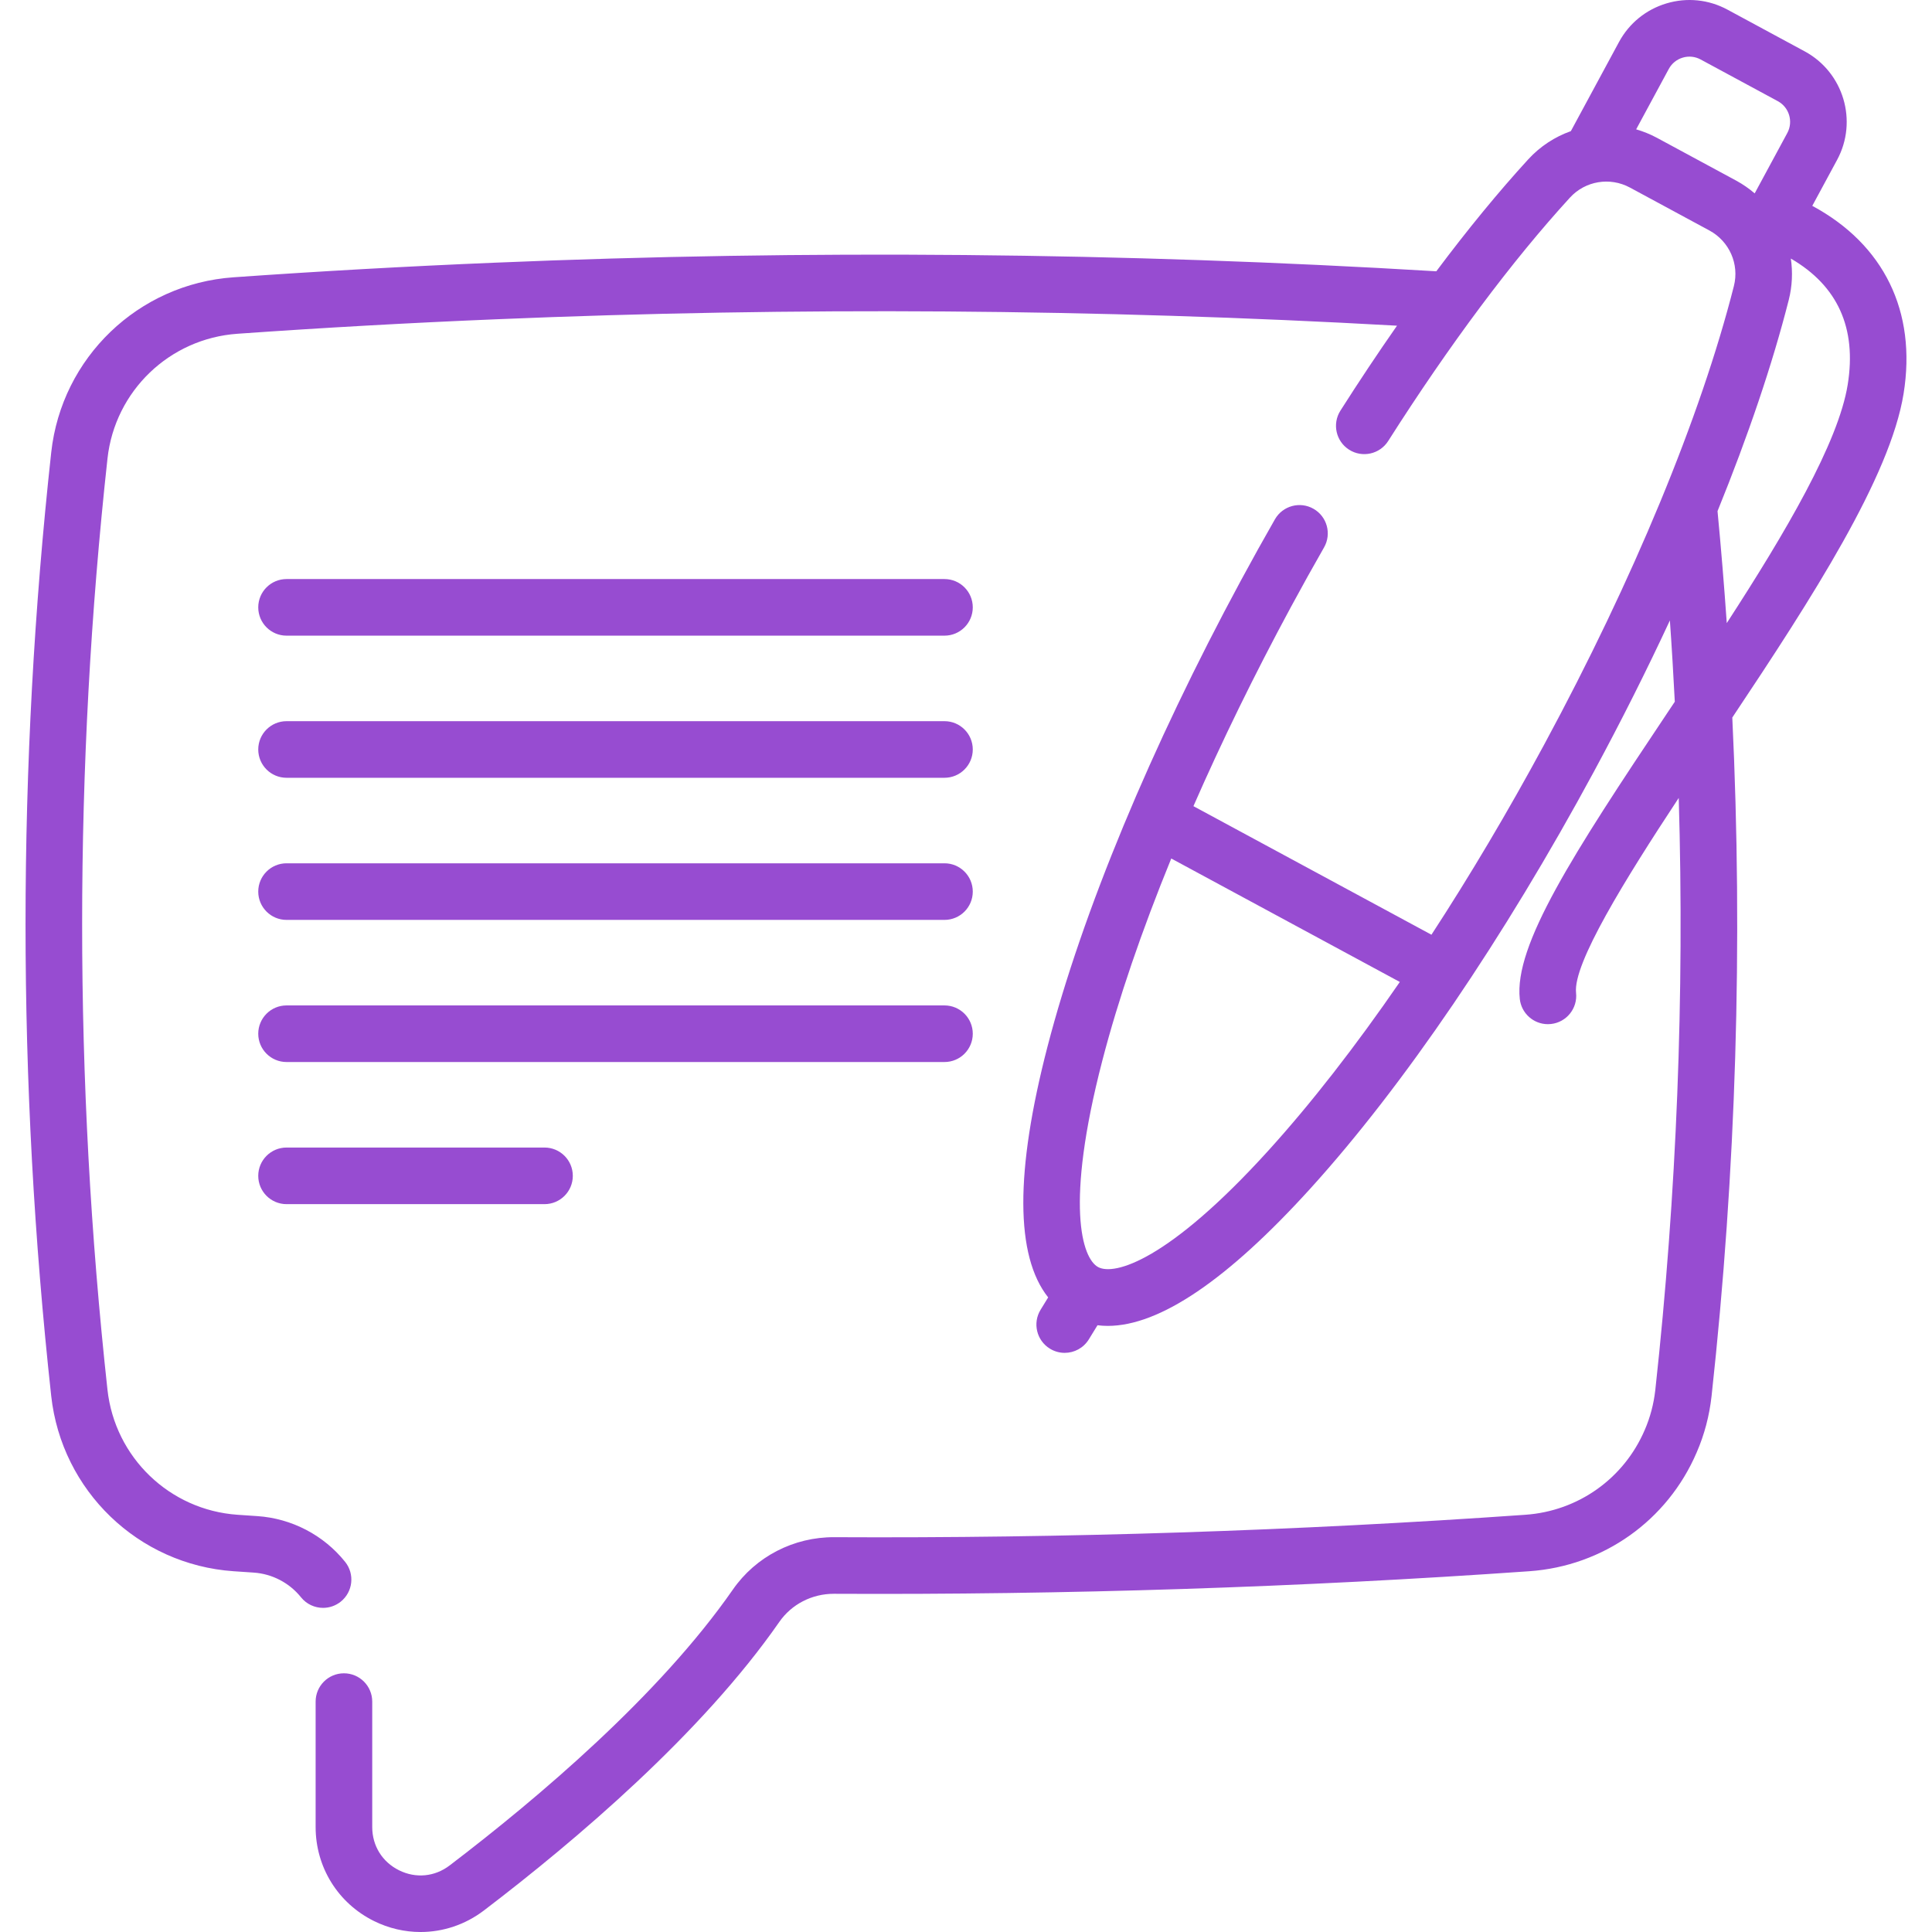
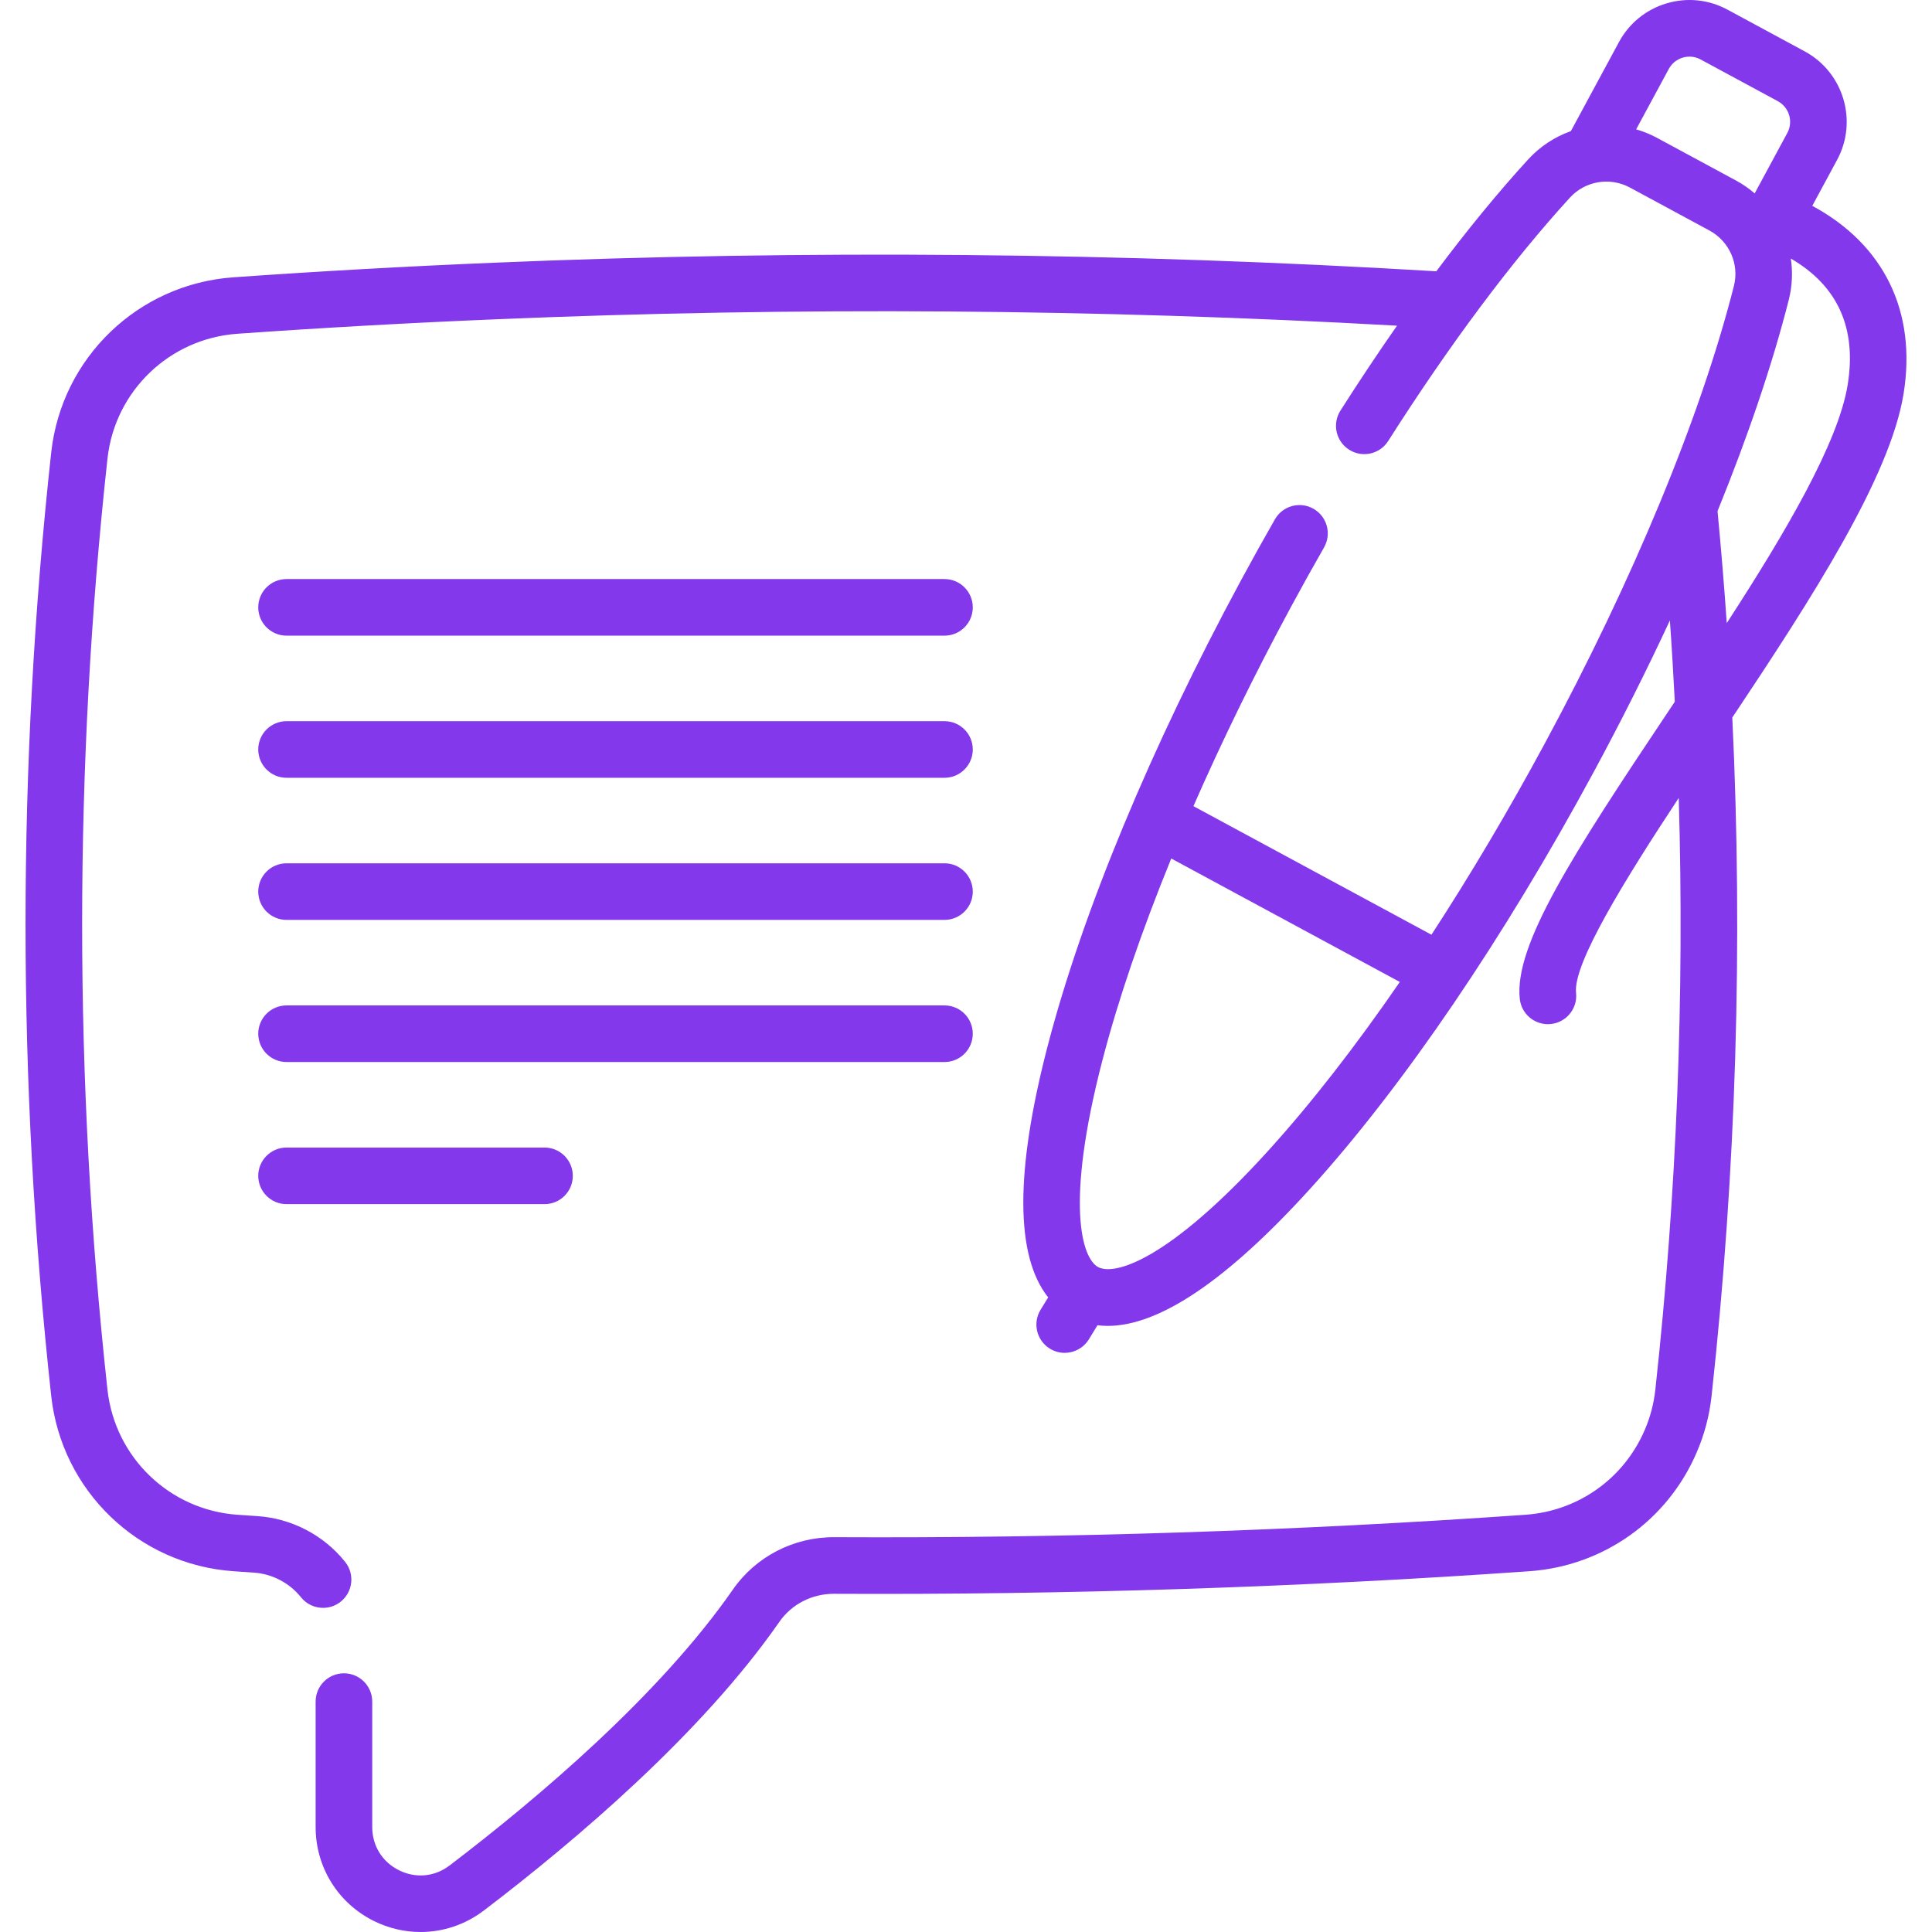
<svg xmlns="http://www.w3.org/2000/svg" version="1.1" width="512" height="512" x="0" y="0" viewBox="0 0 511.996 511.996" style="enable-background:new 0 0 512 512" xml:space="preserve" class="">
  <g>
    <g>
-       <path d="m75.938 168.454h174.356c4.143 0 7.5-3.358 7.5-7.5s-3.357-7.5-7.5-7.5h-174.356c-4.143 0-7.5 3.358-7.5 7.5s3.358 7.5 7.5 7.5z" fill="#974cd1" data-original="#000000" style="" class="" />
-       <path d="m75.938 206.118h174.356c4.143 0 7.5-3.358 7.5-7.5s-3.357-7.5-7.5-7.5h-174.356c-4.143 0-7.5 3.358-7.5 7.5s3.358 7.5 7.5 7.5z" fill="#974cd1" data-original="#000000" style="" class="" />
-       <path d="m75.938 243.781h174.356c4.143 0 7.5-3.358 7.5-7.5s-3.357-7.5-7.5-7.5h-174.356c-4.143 0-7.5 3.358-7.5 7.5s3.358 7.5 7.5 7.5z" fill="#974cd1" data-original="#000000" style="" class="" />
-       <path d="m75.938 281.445h174.356c4.143 0 7.5-3.358 7.5-7.5s-3.357-7.5-7.5-7.5h-174.356c-4.143 0-7.5 3.358-7.5 7.5s3.358 7.5 7.5 7.5z" fill="#974cd1" data-original="#000000" style="" class="" />
-       <path d="m75.938 319.108h68.362c4.143 0 7.5-3.358 7.5-7.5s-3.357-7.5-7.5-7.5h-68.362c-4.143 0-7.5 3.358-7.5 7.5s3.358 7.5 7.5 7.5z" fill="#974cd1" data-original="#000000" style="" class="" />
-       <path d="m480.27 54.548 6.577-12.175c5.562-10.298 1.708-23.202-8.59-28.764l-20.453-11.049c-4.991-2.695-10.731-3.285-16.166-1.661-5.432 1.623-9.906 5.264-12.599 10.25l-12.748 23.6c-4.212 1.496-8.108 4.001-11.29 7.473-7.873 8.596-16.072 18.589-24.368 29.672-82.963-4.983-166.972-5.753-249.762-2.27-23 .954-46.211 2.253-68.98 3.862-25.236 1.755-45.556 21.262-48.314 46.386-9.074 82.934-9.078 167.057-.01 250.034 2.762 25.169 23.08 44.719 48.289 46.481 1.808.132 3.614.254 5.371.363 4.897.331 9.467 2.714 12.534 6.539 1.481 1.848 3.658 2.809 5.855 2.809 1.646 0 3.303-.54 4.688-1.649 3.231-2.591 3.75-7.312 1.158-10.543-5.686-7.09-14.15-11.508-23.266-12.124-1.744-.108-3.496-.227-5.271-.356-17.99-1.258-32.478-15.202-34.447-33.153-8.95-81.892-8.946-164.917.009-246.766 1.967-17.904 16.453-31.807 34.453-33.058 22.634-1.599 45.698-2.891 68.558-3.838 79.125-3.329 159.363-2.753 238.722 1.7-5.014 7.18-10.03 14.7-14.998 22.513-2.223 3.495-1.19 8.13 2.305 10.353 3.495 2.221 8.13 1.191 10.354-2.304 16.213-25.496 32.874-47.806 48.18-64.517 4.053-4.421 10.585-5.51 15.887-2.648l21.05 11.37c5.306 2.866 7.977 8.923 6.495 14.735-8.792 34.614-26.641 77.757-50.259 121.482-9.618 17.804-19.693 34.771-29.889 50.414l-63.077-34.071c7.493-17.107 16.145-34.833 25.764-52.644 2.989-5.533 5.966-10.888 8.848-15.915 2.06-3.593.816-8.176-2.776-10.237-3.594-2.06-8.177-.817-10.237 2.777-2.944 5.136-5.982 10.602-9.032 16.246-23.829 44.125-42.024 87.976-51.234 123.475-8.617 33.212-8.543 55.499.172 66.484l-2.007 3.269c-2.167 3.53-1.063 8.148 2.468 10.316 1.224.751 2.578 1.109 3.917 1.109 2.521 0 4.982-1.271 6.398-3.577l2.296-3.739c.888.111 1.795.171 2.723.171 13.731-.001 31.73-12.189 53.694-36.404 24.641-27.166 51.337-66.425 75.171-110.545 7.263-13.447 13.986-26.852 20.1-40.002.51 7.173.93 14.355 1.303 21.541-.604.904-1.207 1.805-1.807 2.702-25.357 37.918-40.82 61.879-39.273 76.062.419 3.841 3.669 6.687 7.447 6.687.271 0 .546-.015.822-.045 4.117-.449 7.092-4.151 6.643-8.269-.843-7.723 12.947-30.006 27.211-51.643 1.54 52.35-.519 104.869-6.208 156.889-.416 3.712-1.353 7.267-2.802 10.602-5.519 12.89-17.645 21.503-31.65 22.48-60.533 4.251-122.129 6.257-183.099 5.941-10.786-.066-20.854 5.15-26.924 13.909-19.433 27.952-51.537 55.172-75.046 73.085-3.944 3.004-8.953 3.482-13.396 1.281-4.452-2.206-7.11-6.491-7.11-11.465v-33.24c0-4.142-3.357-7.5-7.5-7.5s-7.5 3.358-7.5 7.5v33.24c0 10.641 5.921 20.185 15.452 24.906 3.94 1.952 8.162 2.913 12.356 2.913 5.942 0 11.831-1.929 16.787-5.704 24.366-18.566 57.726-46.901 78.278-76.463 3.242-4.678 8.635-7.463 14.439-7.463h.088c61.319.303 123.316-1.701 184.22-5.978 19.64-1.369 36.65-13.455 44.377-31.503 2.029-4.671 3.354-9.675 3.937-14.894 6.521-59.634 8.346-119.904 5.495-179.84 21.179-31.747 41.838-63.765 45.397-85.847 3.51-21.807-5.257-39.547-24.2-49.758zm-144.121 250.342c-26.566 29.289-40.869 33.202-45.133 30.898-4.264-2.302-8.828-16.41 1.102-54.684 4.223-16.278 10.444-34.43 18.274-53.594l60.572 32.718c-11.738 17.062-23.513 32.201-34.815 44.662zm102.925-268.383c-1.771-.956-3.61-1.681-5.479-2.229l8.644-16c.789-1.462 2.102-2.53 3.695-3.006 1.592-.477 3.277-.304 4.742.487l20.453 11.049c3.021 1.632 4.151 5.417 2.521 8.438l-8.643 16c-1.487-1.265-3.105-2.407-4.879-3.366zm50.586 65.413c-2.48 15.384-16.438 39.144-32.052 63.207-.688-9.904-1.504-19.794-2.45-29.667 8.128-20.001 14.553-38.953 18.871-55.951.938-3.682 1.084-7.405.558-10.989 12.417 7.209 17.486 18.412 15.073 33.4z" fill="#974cd1" data-original="#000000" style="" class="" />
+       <path d="m75.938 168.454h174.356c4.143 0 7.5-3.358 7.5-7.5s-3.357-7.5-7.5-7.5h-174.356c-4.143 0-7.5 3.358-7.5 7.5s3.358 7.5 7.5 7.5z" fill="#8338ec" data-original="#000000" style="" class="" />
+       <path d="m75.938 206.118h174.356c4.143 0 7.5-3.358 7.5-7.5s-3.357-7.5-7.5-7.5h-174.356c-4.143 0-7.5 3.358-7.5 7.5s3.358 7.5 7.5 7.5z" fill="#8338ec" data-original="#000000" style="" class="" />
+       <path d="m75.938 243.781h174.356c4.143 0 7.5-3.358 7.5-7.5s-3.357-7.5-7.5-7.5h-174.356c-4.143 0-7.5 3.358-7.5 7.5s3.358 7.5 7.5 7.5z" fill="#8338ec" data-original="#000000" style="" class="" />
+       <path d="m75.938 281.445h174.356c4.143 0 7.5-3.358 7.5-7.5s-3.357-7.5-7.5-7.5h-174.356c-4.143 0-7.5 3.358-7.5 7.5s3.358 7.5 7.5 7.5z" fill="#8338ec" data-original="#000000" style="" class="" />
+       <path d="m75.938 319.108h68.362c4.143 0 7.5-3.358 7.5-7.5s-3.357-7.5-7.5-7.5h-68.362c-4.143 0-7.5 3.358-7.5 7.5s3.358 7.5 7.5 7.5z" fill="#8338ec" data-original="#000000" style="" class="" />
+       <path d="m480.27 54.548 6.577-12.175c5.562-10.298 1.708-23.202-8.59-28.764l-20.453-11.049c-4.991-2.695-10.731-3.285-16.166-1.661-5.432 1.623-9.906 5.264-12.599 10.25l-12.748 23.6c-4.212 1.496-8.108 4.001-11.29 7.473-7.873 8.596-16.072 18.589-24.368 29.672-82.963-4.983-166.972-5.753-249.762-2.27-23 .954-46.211 2.253-68.98 3.862-25.236 1.755-45.556 21.262-48.314 46.386-9.074 82.934-9.078 167.057-.01 250.034 2.762 25.169 23.08 44.719 48.289 46.481 1.808.132 3.614.254 5.371.363 4.897.331 9.467 2.714 12.534 6.539 1.481 1.848 3.658 2.809 5.855 2.809 1.646 0 3.303-.54 4.688-1.649 3.231-2.591 3.75-7.312 1.158-10.543-5.686-7.09-14.15-11.508-23.266-12.124-1.744-.108-3.496-.227-5.271-.356-17.99-1.258-32.478-15.202-34.447-33.153-8.95-81.892-8.946-164.917.009-246.766 1.967-17.904 16.453-31.807 34.453-33.058 22.634-1.599 45.698-2.891 68.558-3.838 79.125-3.329 159.363-2.753 238.722 1.7-5.014 7.18-10.03 14.7-14.998 22.513-2.223 3.495-1.19 8.13 2.305 10.353 3.495 2.221 8.13 1.191 10.354-2.304 16.213-25.496 32.874-47.806 48.18-64.517 4.053-4.421 10.585-5.51 15.887-2.648l21.05 11.37c5.306 2.866 7.977 8.923 6.495 14.735-8.792 34.614-26.641 77.757-50.259 121.482-9.618 17.804-19.693 34.771-29.889 50.414l-63.077-34.071c7.493-17.107 16.145-34.833 25.764-52.644 2.989-5.533 5.966-10.888 8.848-15.915 2.06-3.593.816-8.176-2.776-10.237-3.594-2.06-8.177-.817-10.237 2.777-2.944 5.136-5.982 10.602-9.032 16.246-23.829 44.125-42.024 87.976-51.234 123.475-8.617 33.212-8.543 55.499.172 66.484l-2.007 3.269c-2.167 3.53-1.063 8.148 2.468 10.316 1.224.751 2.578 1.109 3.917 1.109 2.521 0 4.982-1.271 6.398-3.577l2.296-3.739c.888.111 1.795.171 2.723.171 13.731-.001 31.73-12.189 53.694-36.404 24.641-27.166 51.337-66.425 75.171-110.545 7.263-13.447 13.986-26.852 20.1-40.002.51 7.173.93 14.355 1.303 21.541-.604.904-1.207 1.805-1.807 2.702-25.357 37.918-40.82 61.879-39.273 76.062.419 3.841 3.669 6.687 7.447 6.687.271 0 .546-.015.822-.045 4.117-.449 7.092-4.151 6.643-8.269-.843-7.723 12.947-30.006 27.211-51.643 1.54 52.35-.519 104.869-6.208 156.889-.416 3.712-1.353 7.267-2.802 10.602-5.519 12.89-17.645 21.503-31.65 22.48-60.533 4.251-122.129 6.257-183.099 5.941-10.786-.066-20.854 5.15-26.924 13.909-19.433 27.952-51.537 55.172-75.046 73.085-3.944 3.004-8.953 3.482-13.396 1.281-4.452-2.206-7.11-6.491-7.11-11.465v-33.24c0-4.142-3.357-7.5-7.5-7.5s-7.5 3.358-7.5 7.5v33.24c0 10.641 5.921 20.185 15.452 24.906 3.94 1.952 8.162 2.913 12.356 2.913 5.942 0 11.831-1.929 16.787-5.704 24.366-18.566 57.726-46.901 78.278-76.463 3.242-4.678 8.635-7.463 14.439-7.463h.088c61.319.303 123.316-1.701 184.22-5.978 19.64-1.369 36.65-13.455 44.377-31.503 2.029-4.671 3.354-9.675 3.937-14.894 6.521-59.634 8.346-119.904 5.495-179.84 21.179-31.747 41.838-63.765 45.397-85.847 3.51-21.807-5.257-39.547-24.2-49.758zm-144.121 250.342c-26.566 29.289-40.869 33.202-45.133 30.898-4.264-2.302-8.828-16.41 1.102-54.684 4.223-16.278 10.444-34.43 18.274-53.594l60.572 32.718c-11.738 17.062-23.513 32.201-34.815 44.662zm102.925-268.383c-1.771-.956-3.61-1.681-5.479-2.229l8.644-16c.789-1.462 2.102-2.53 3.695-3.006 1.592-.477 3.277-.304 4.742.487l20.453 11.049c3.021 1.632 4.151 5.417 2.521 8.438l-8.643 16c-1.487-1.265-3.105-2.407-4.879-3.366zm50.586 65.413c-2.48 15.384-16.438 39.144-32.052 63.207-.688-9.904-1.504-19.794-2.45-29.667 8.128-20.001 14.553-38.953 18.871-55.951.938-3.682 1.084-7.405.558-10.989 12.417 7.209 17.486 18.412 15.073 33.4z" fill="#8338ec" data-original="#000000" style="" class="" />
    </g>
  </g>
</svg>
